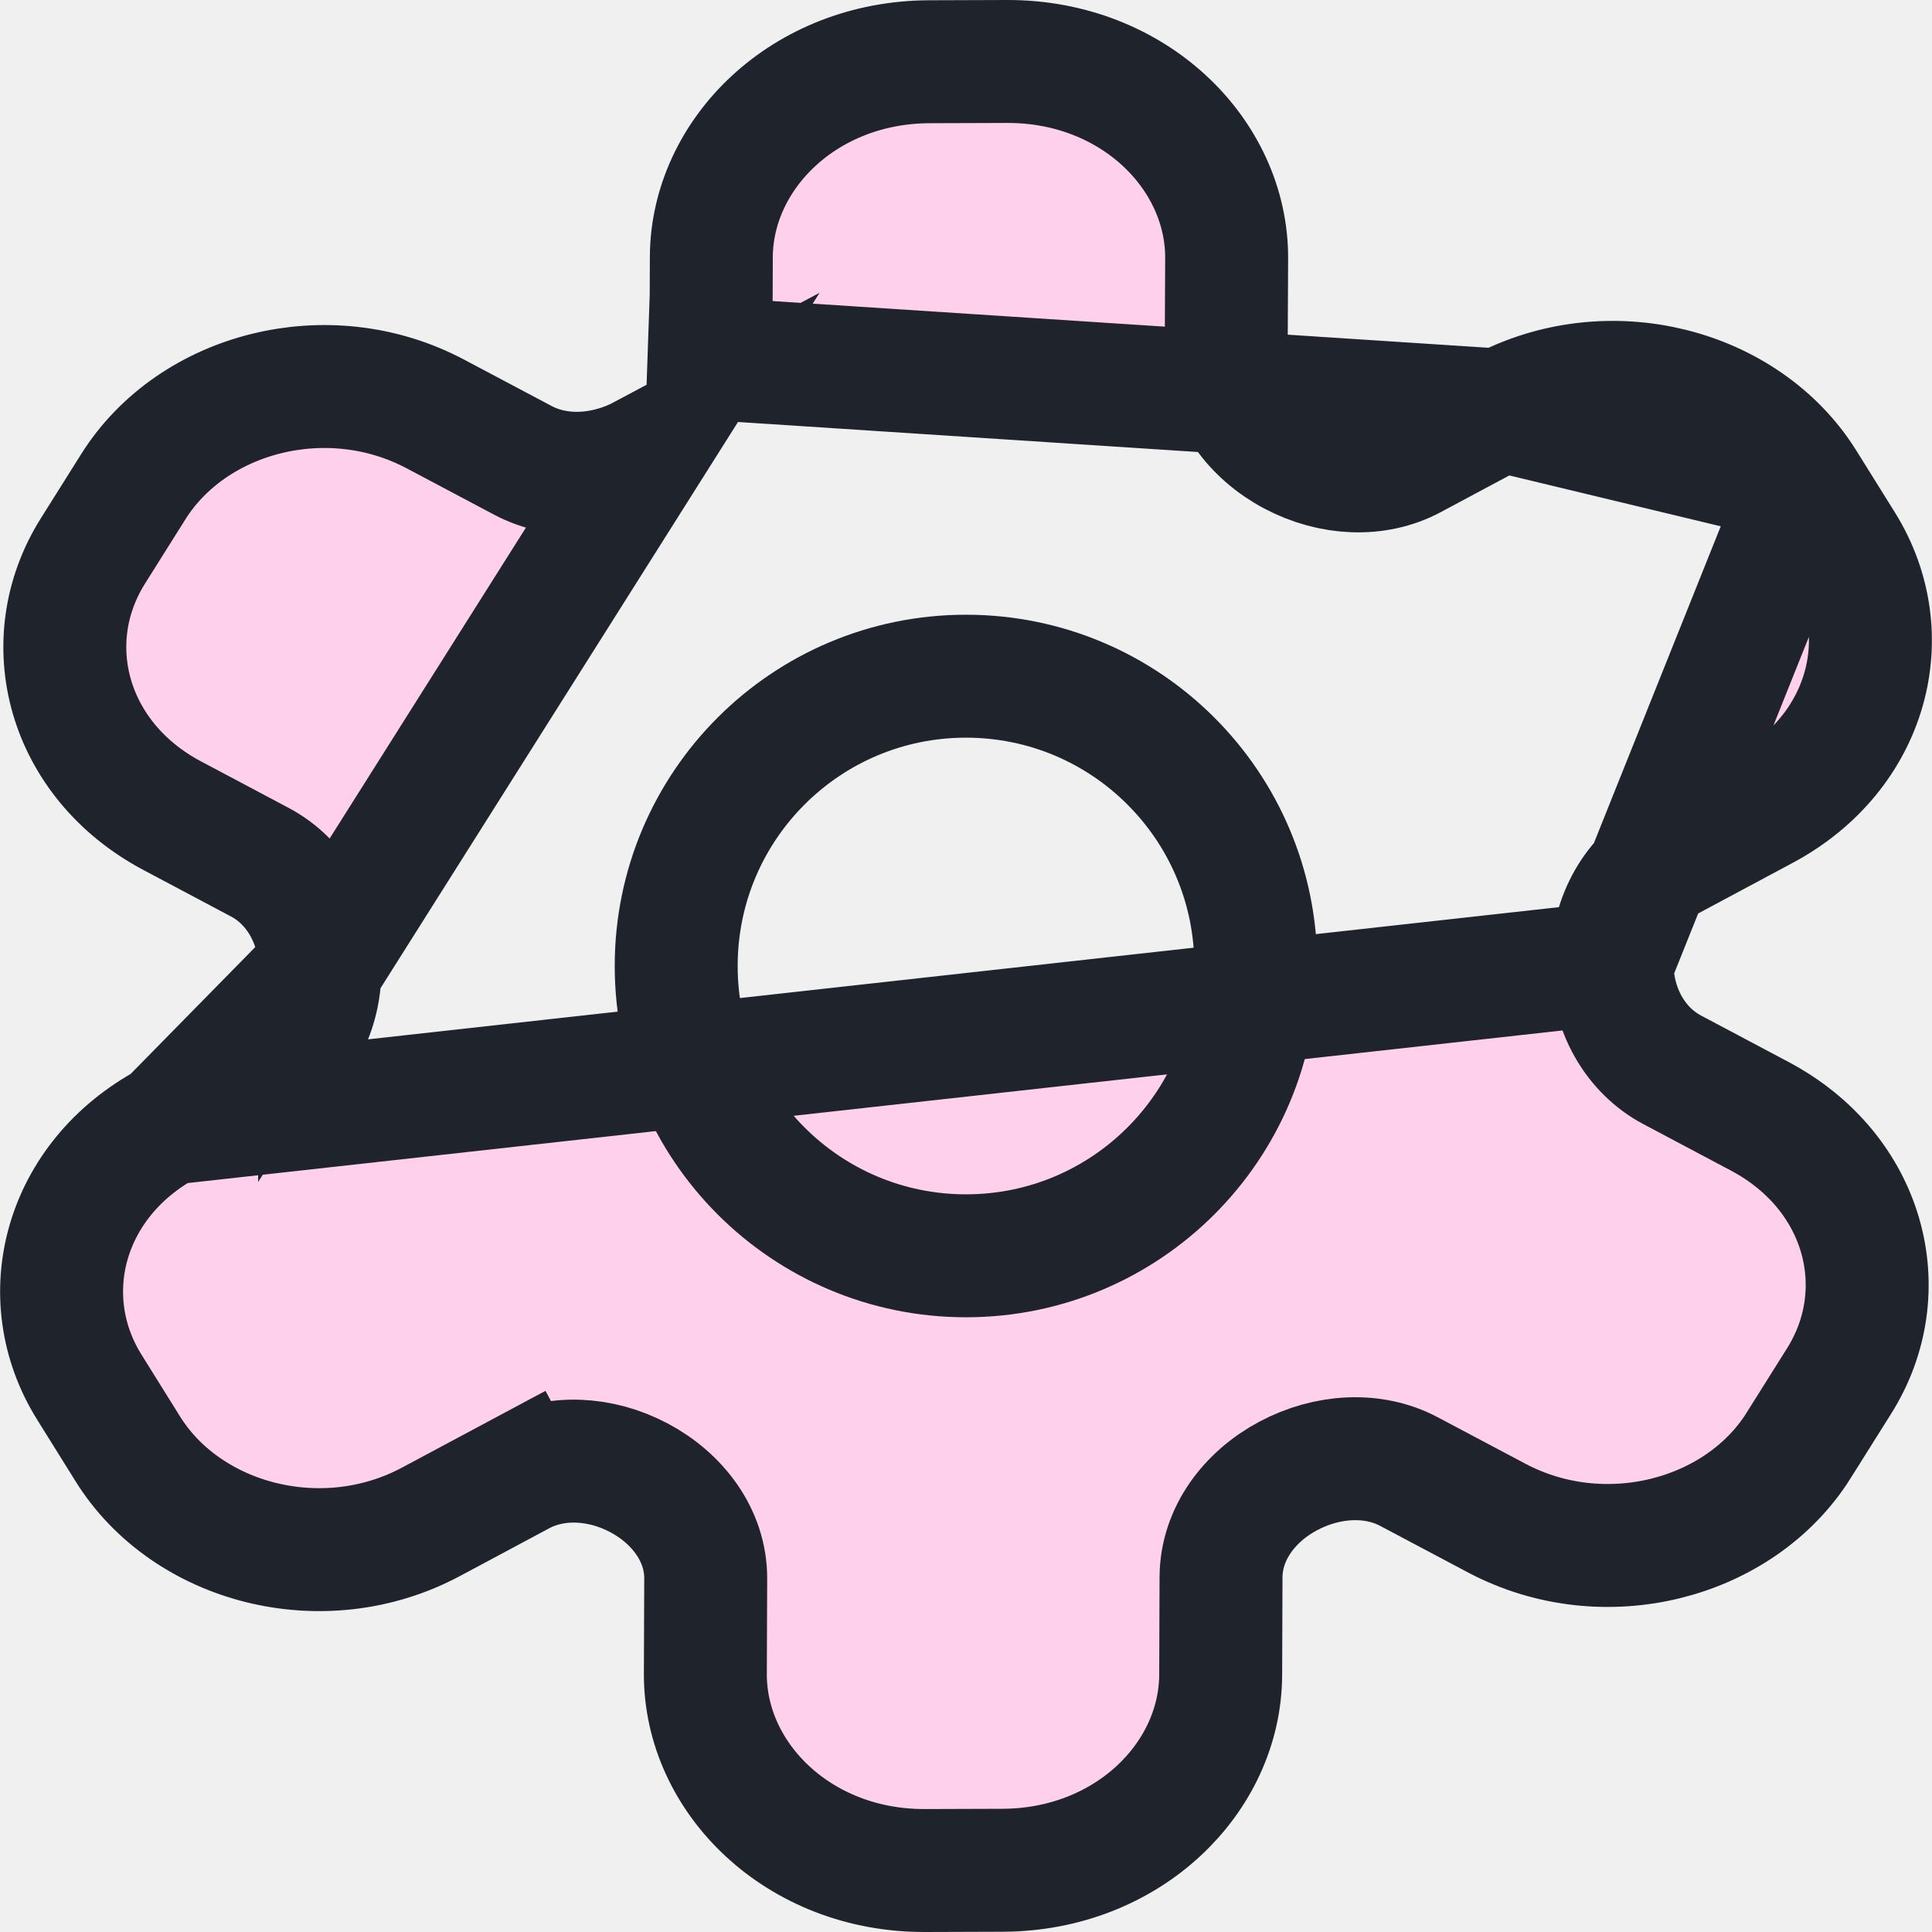
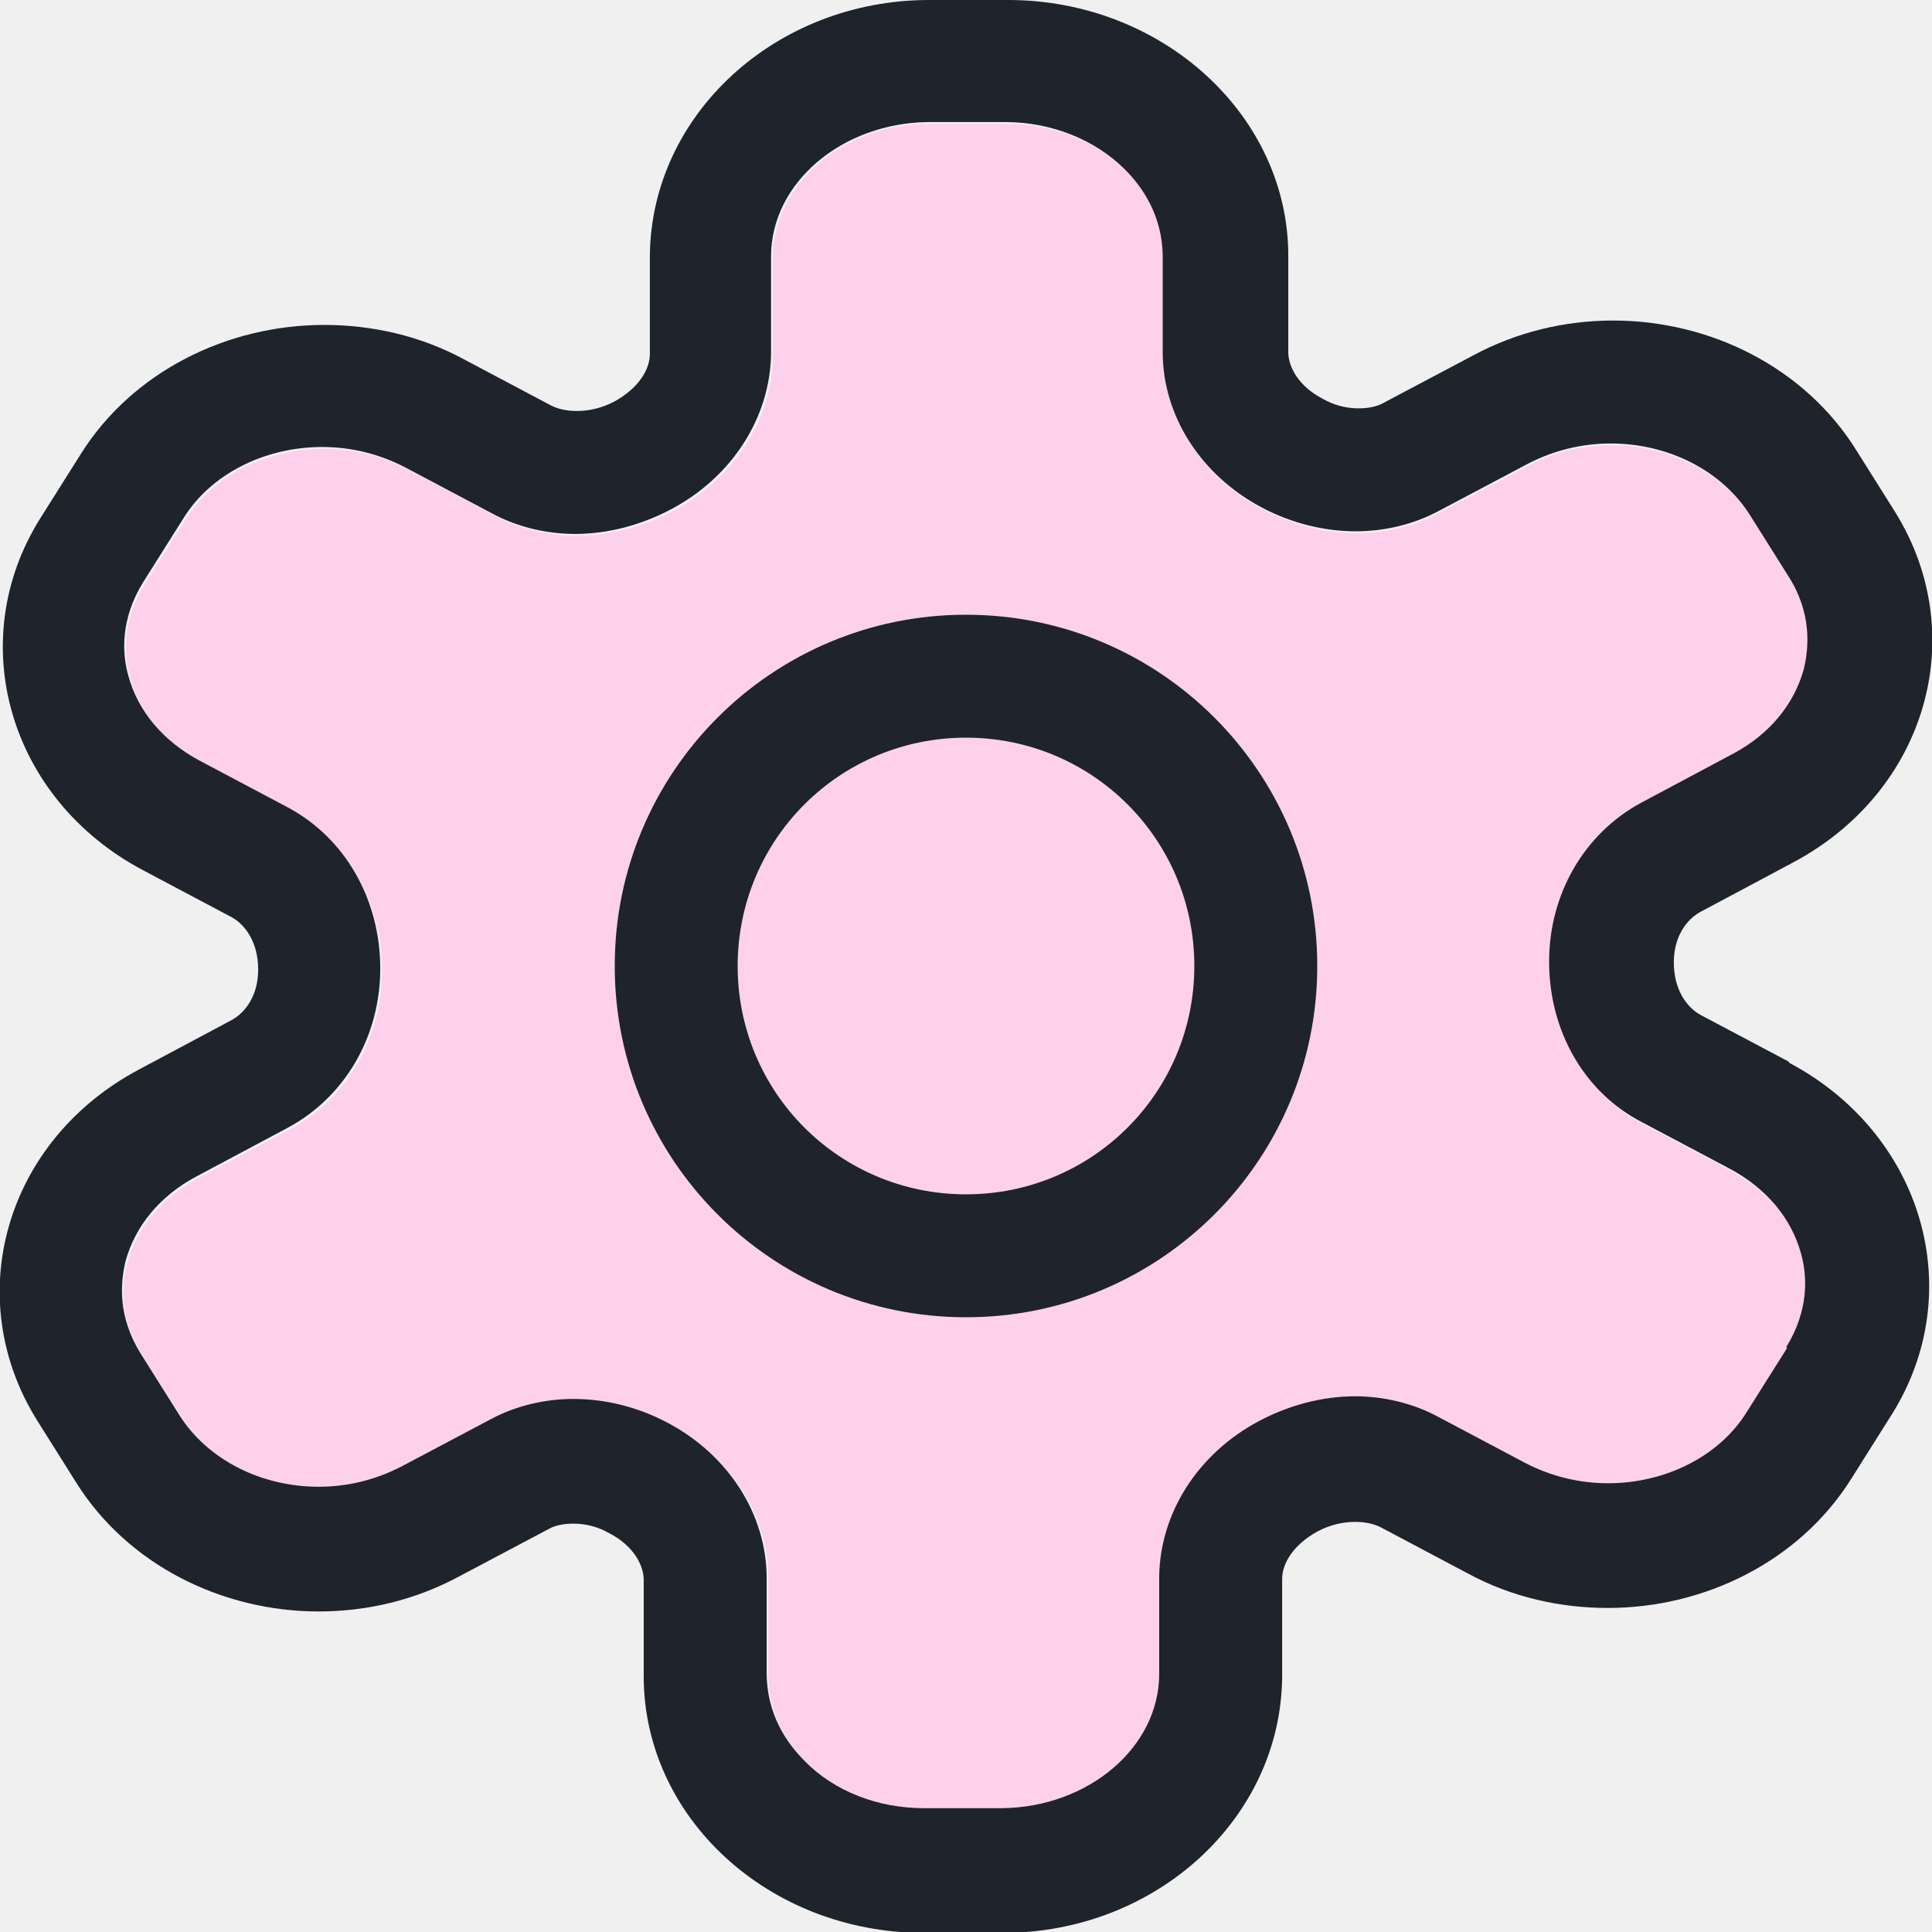
<svg xmlns="http://www.w3.org/2000/svg" width="22" height="22" viewBox="0 0 22 22" fill="none">
-   <path d="M17.092 4.671L17.092 4.671L16.075 5.215C16.075 5.215 16.075 5.215 16.075 5.215C15.675 5.429 15.164 5.405 14.724 5.172C14.286 4.94 13.961 4.517 13.963 4.022V4.022L13.968 2.941C13.968 2.941 13.968 2.941 13.968 2.941C13.973 1.757 12.908 0.695 11.466 0.7L10.583 0.703C9.157 0.708 8.105 1.755 8.1 2.927V2.927L8.096 4.04L8.096 4.041L7.396 4.038L17.092 4.671ZM17.092 4.671C18.321 4.013 19.873 4.423 20.545 5.502M17.092 4.671L20.545 5.502M1.916 12.792L1.916 12.792C0.73 13.426 0.376 14.766 1.016 15.794L1.016 15.794L1.455 16.498C2.127 17.578 3.679 17.987 4.908 17.329C4.908 17.329 4.908 17.329 4.908 17.329L5.925 16.785L6.245 17.382L5.925 16.785C6.325 16.571 6.836 16.595 7.276 16.828C7.714 17.06 8.039 17.483 8.036 17.978L8.032 19.059V19.059C8.027 20.244 9.092 21.305 10.534 21.3H10.534L11.417 21.297C12.843 21.292 13.895 20.245 13.9 19.073L13.904 17.96L13.904 17.959C13.907 17.462 14.23 17.041 14.669 16.807C15.116 16.569 15.637 16.541 16.044 16.757L17.042 17.286L17.042 17.286C18.267 17.936 19.809 17.53 20.482 16.459C20.482 16.459 20.482 16.459 20.482 16.459C20.482 16.459 20.482 16.459 20.482 16.458L20.942 15.726L20.942 15.726C21.591 14.694 21.234 13.345 20.038 12.711L20.038 12.711L19.041 12.182C18.622 11.96 18.355 11.495 18.357 10.967M1.916 12.792L18.357 10.967M1.916 12.792L2.964 12.231C2.964 12.231 2.964 12.231 2.964 12.231C3.378 12.009 3.643 11.556 3.644 11.033L1.916 12.792ZM18.357 10.967C18.358 10.444 18.622 9.991 19.036 9.769L19.036 9.769L20.084 9.208C21.27 8.574 21.624 7.234 20.984 6.206L20.984 6.206L20.545 5.502M18.357 10.967L20.545 5.502M20.545 5.502C20.545 5.502 20.545 5.502 20.545 5.502M20.545 5.502L20.545 5.502M5.956 5.243C6.363 5.459 6.884 5.431 7.331 5.193L3.644 11.033C3.645 10.505 3.378 10.04 2.959 9.818L1.962 9.289L1.962 9.289C0.766 8.655 0.409 7.306 1.058 6.274L1.058 6.274L1.518 5.542L1.518 5.542C2.191 4.47 3.733 4.064 4.958 4.714L4.958 4.714L5.956 5.243C5.956 5.243 5.956 5.243 5.956 5.243Z" fill="#FFD0EC" stroke="#1E232C" stroke-width="1.4" />
-   <circle cx="11" cy="11" r="3.3" stroke="#1E232C" stroke-width="1.4" />
+   <g clip-path="url(#clip0_1303_7193)">
+     <path d="M11 8.4C9.56 8.4 8.4 9.56 8.4 11C8.4 12.44 9.56 13.6 11 13.6C12.44 13.6 13.6 12.44 13.6 11C13.6 9.56 12.44 8.4 11 8.4Z" fill="#FFD0EC" />
+     <path d="M19.71 13.33L18.71 12.8C18.06 12.45 17.65 11.75 17.65 10.97C17.65 10.2 18.05 9.5 18.7 9.16L19.75 8.6C20.16 8.38 20.44 8.04 20.55 7.64C20.62 7.39 20.64 7 20.38 6.59L19.94 5.89C19.63 5.39 19.02 5.07 18.35 5.07C18.02 5.07 17.69 5.15 17.41 5.3L16.39 5.84C16.11 5.99 15.78 6.07 15.45 6.07C15.09 6.07 14.72 5.98 14.38 5.8C13.68 5.43 13.25 4.75 13.25 4.03V2.95C13.25 2.48 13.02 2.15 12.83 1.95C12.49 1.61 11.99 1.41 11.47 1.41H10.58C9.6 1.41 8.8 2.1 8.8 2.94V4.05C8.8 4.77 8.36 5.45 7.66 5.82C7.32 6 6.94 6.1 6.57 6.1C6.23 6.1 5.91 6.02 5.63 5.87L4.63 5.34C4.35 5.19 4.02 5.11 3.69 5.11C3.03 5.11 2.42 5.42 2.11 5.92L1.65 6.65C1.39 7.07 1.41 7.46 1.48 7.71C1.59 8.11 1.87 8.46 2.29 8.68L3.29 9.21C3.94 9.56 4.35 10.26 4.35 11.05C4.35 11.82 3.95 12.52 3.3 12.86L2.25 13.42C1.84 13.64 1.56 13.98 1.45 14.38C1.38 14.63 1.36 15.02 1.62 15.43L2.06 16.13C2.37 16.63 2.98 16.95 3.65 16.95C3.98 16.95 4.31 16.87 4.59 16.72L5.61 16.18C5.89 16.03 6.22 15.95 6.55 15.95C6.91 15.95 7.28 16.04 7.62 16.22C8.32 16.59 8.76 17.27 8.75 17.99V19.07C8.75 19.54 8.98 19.87 9.17 20.07C9.51 20.41 10.01 20.61 10.53 20.61H11.42C12.4 20.61 13.2 19.92 13.21 19.08V17.97C13.21 17.25 13.65 16.57 14.35 16.2C14.69 16.02 15.07 15.92 15.44 15.92C15.78 15.92 16.1 16 16.38 16.15L17.38 16.68C17.66 16.83 17.99 16.91 18.32 16.91C18.98 16.91 19.59 16.6 19.9 16.1L20.36 15.37C20.62 14.95 20.6 14.56 20.53 14.31C20.42 13.91 20.14 13.56 19.72 13.34L19.71 13.33ZM11 15C8.79 15 7 13.21 7 11C7 8.79 8.79 7 11 7C13.21 7 15 8.79 15 11C15 13.21 13.21 15 11 15Z" fill="#FFD0EC" />
+     <path d="M20.37 12.09L19.37 11.56C19.2 11.47 19.06 11.26 19.06 10.96C19.06 10.67 19.2 10.47 19.37 10.38L20.42 9.82C21.94 9.01 22.45 7.23 21.58 5.83L21.14 5.13C20.55 4.18 19.47 3.65 18.37 3.65C17.82 3.65 17.27 3.78 16.77 4.05L15.75 4.59C15.68 4.63 15.58 4.65 15.47 4.65C15.34 4.65 15.2 4.62 15.06 4.54C14.79 4.4 14.67 4.18 14.67 4.01V2.93C14.68 1.32 13.24 0 11.48 0H10.58C8.83 0 7.41 1.31 7.4 2.92V4.03C7.4 4.21 7.27 4.42 7 4.57C6.85 4.65 6.7 4.68 6.57 4.68C6.46 4.68 6.36 4.66 6.28 4.62L5.28 4.09C4.78 3.82 4.23 3.7 3.69 3.7C2.59 3.7 1.51 4.23 0.92 5.17L0.46 5.9C-0.42 7.3 0.1 9.1 1.63 9.91L2.63 10.44C2.8 10.53 2.94 10.74 2.94 11.04C2.94 11.33 2.8 11.53 2.63 11.62L1.58 12.18C0.06 12.99 -0.45 14.77 0.42 16.17L0.86 16.87C1.45 17.82 2.53 18.35 3.63 18.35C4.18 18.35 4.73 18.22 5.23 17.95L6.25 17.41C6.32 17.37 6.42 17.35 6.53 17.35C6.66 17.35 6.8 17.38 6.94 17.46C7.21 17.6 7.33 17.82 7.33 17.99V19.07C7.32 20.69 8.75 22.01 10.52 22.01H11.42C13.17 22.01 14.59 20.7 14.6 19.09V17.98C14.6 17.8 14.73 17.59 15 17.44C15.15 17.36 15.3 17.33 15.43 17.33C15.54 17.33 15.64 17.35 15.72 17.39L16.72 17.92C17.22 18.19 17.77 18.31 18.31 18.31C19.41 18.31 20.49 17.78 21.08 16.84L21.54 16.11C22.42 14.71 21.9 12.91 20.37 12.1V12.09ZM20.35 15.35L19.89 16.08C19.58 16.58 18.97 16.89 18.31 16.89C17.98 16.89 17.66 16.81 17.37 16.66L16.37 16.13C16.09 15.98 15.76 15.9 15.43 15.9C15.06 15.9 14.68 16 14.34 16.18C13.64 16.55 13.21 17.23 13.2 17.95V19.06C13.2 19.9 12.39 20.58 11.41 20.59H10.52C10 20.59 9.5 20.4 9.16 20.05C8.96 19.85 8.73 19.52 8.73 19.05V17.97C8.73 17.25 8.3 16.57 7.6 16.2C7.26 16.02 6.89 15.93 6.53 15.93C6.2 15.93 5.87 16.01 5.59 16.16L4.57 16.7C4.28 16.85 3.96 16.93 3.63 16.93C2.97 16.93 2.36 16.62 2.04 16.11L1.6 15.41C1.34 14.99 1.37 14.61 1.43 14.36C1.54 13.96 1.82 13.62 2.23 13.4L3.28 12.84C3.93 12.49 4.33 11.8 4.33 11.03C4.33 10.24 3.93 9.54 3.27 9.19L2.27 8.66C1.86 8.44 1.57 8.1 1.46 7.69C1.39 7.44 1.37 7.05 1.63 6.63L2.09 5.9C2.4 5.4 3.01 5.09 3.67 5.09C4 5.09 4.32 5.17 4.61 5.32L5.61 5.85C5.89 6 6.22 6.08 6.55 6.08C6.92 6.08 7.3 5.98 7.64 5.8C8.34 5.43 8.77 4.75 8.78 4.03V2.92C8.78 2.08 9.59 1.4 10.57 1.39H11.45C11.97 1.39 12.47 1.59 12.81 1.93C13.01 2.13 13.24 2.46 13.24 2.93V4.01C13.24 4.73 13.67 5.41 14.37 5.78C14.71 5.96 15.08 6.05 15.44 6.05C15.77 6.05 16.1 5.97 16.38 5.82L17.4 5.28C17.69 5.13 18.01 5.05 18.34 5.05C19 5.05 19.61 5.36 19.93 5.87L20.37 6.57C20.63 6.98 20.6 7.37 20.54 7.62C20.43 8.02 20.15 8.36 19.74 8.58L18.69 9.14C18.04 9.49 17.64 10.18 17.64 10.95C17.64 11.74 18.04 12.44 18.7 12.78L19.7 13.31C20.11 13.53 20.4 13.87 20.51 14.28C20.58 14.53 20.6 14.92 20.34 15.34L20.35 15.35Z" fill="#1E232C" />
+     <path d="M11 7C8.79 7 7 8.79 7 11C7 13.21 8.79 15 11 15C13.21 15 15 13.21 15 11C15 8.79 13.21 7 11 7ZM11 13.6C9.56 13.6 8.4 12.44 8.4 11C8.4 9.56 9.56 8.4 11 8.4C12.44 8.4 13.6 9.56 13.6 11C13.6 12.44 12.44 13.6 11 13.6Z" fill="#1E232C" />
+   </g>
+   <defs>
+     <clipPath id="clip0_1303_7193">
+       <rect width="22" height="22" fill="white" />
+     </clipPath>
+   </defs>
</svg>
